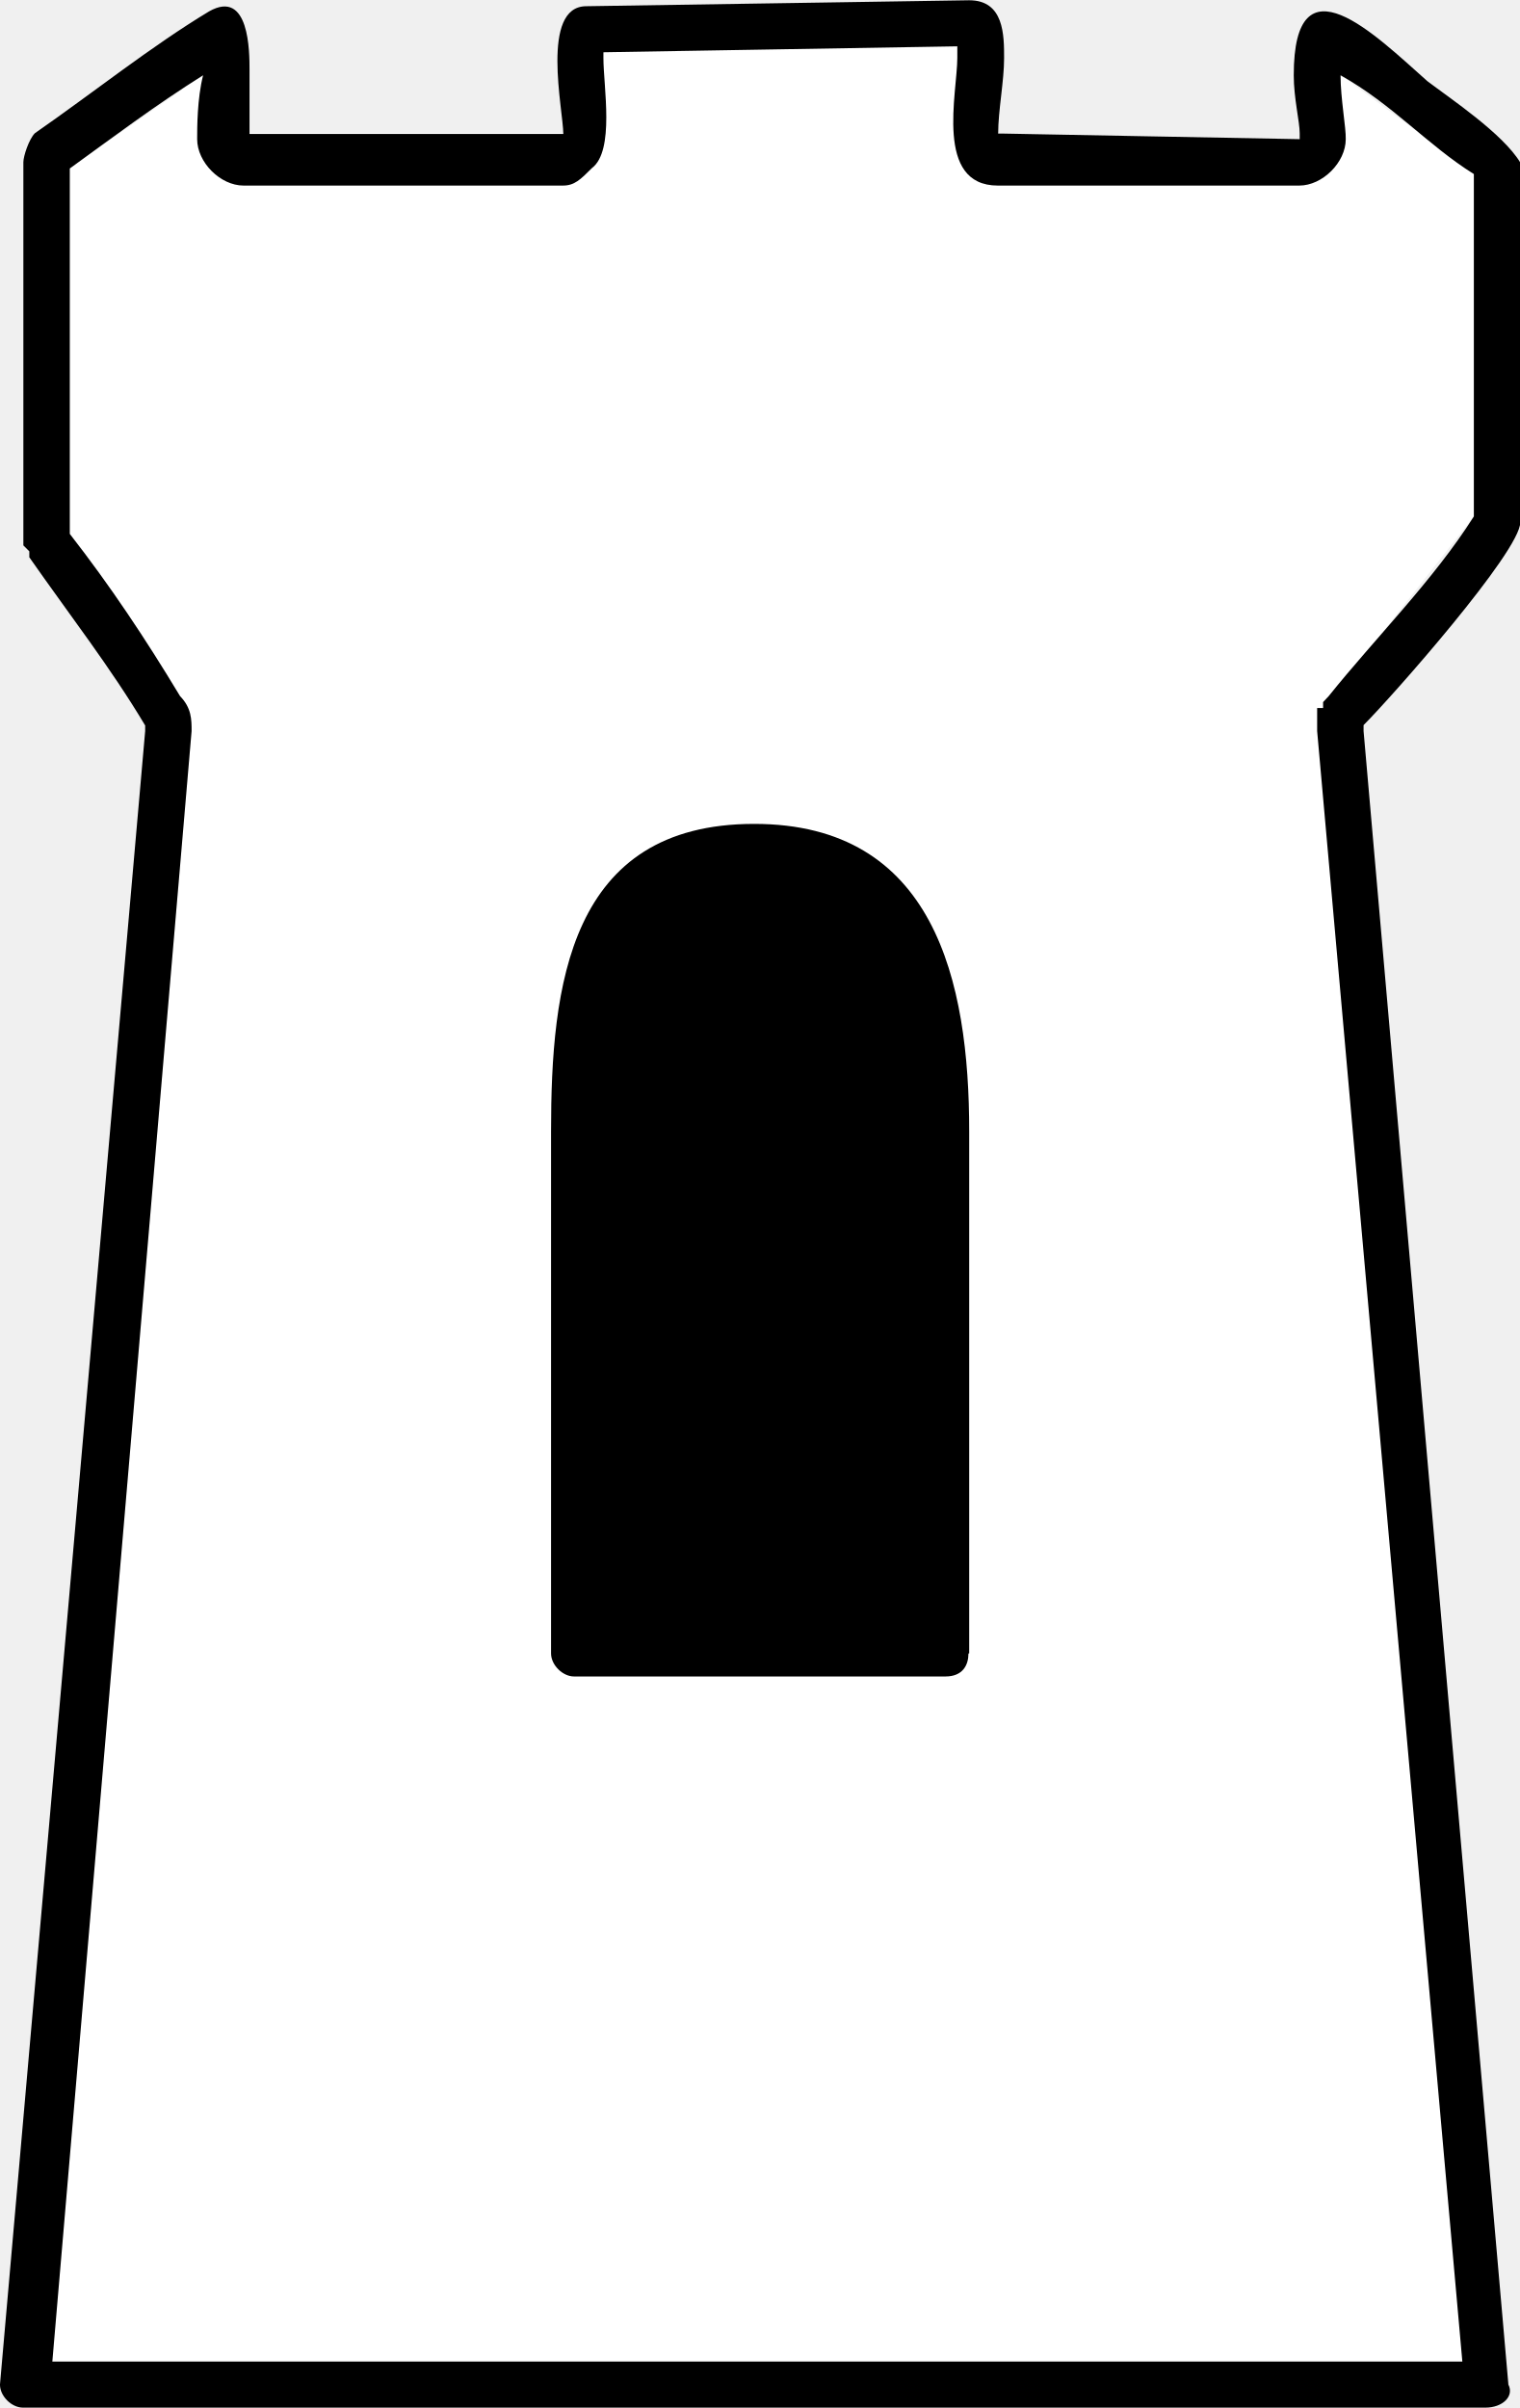
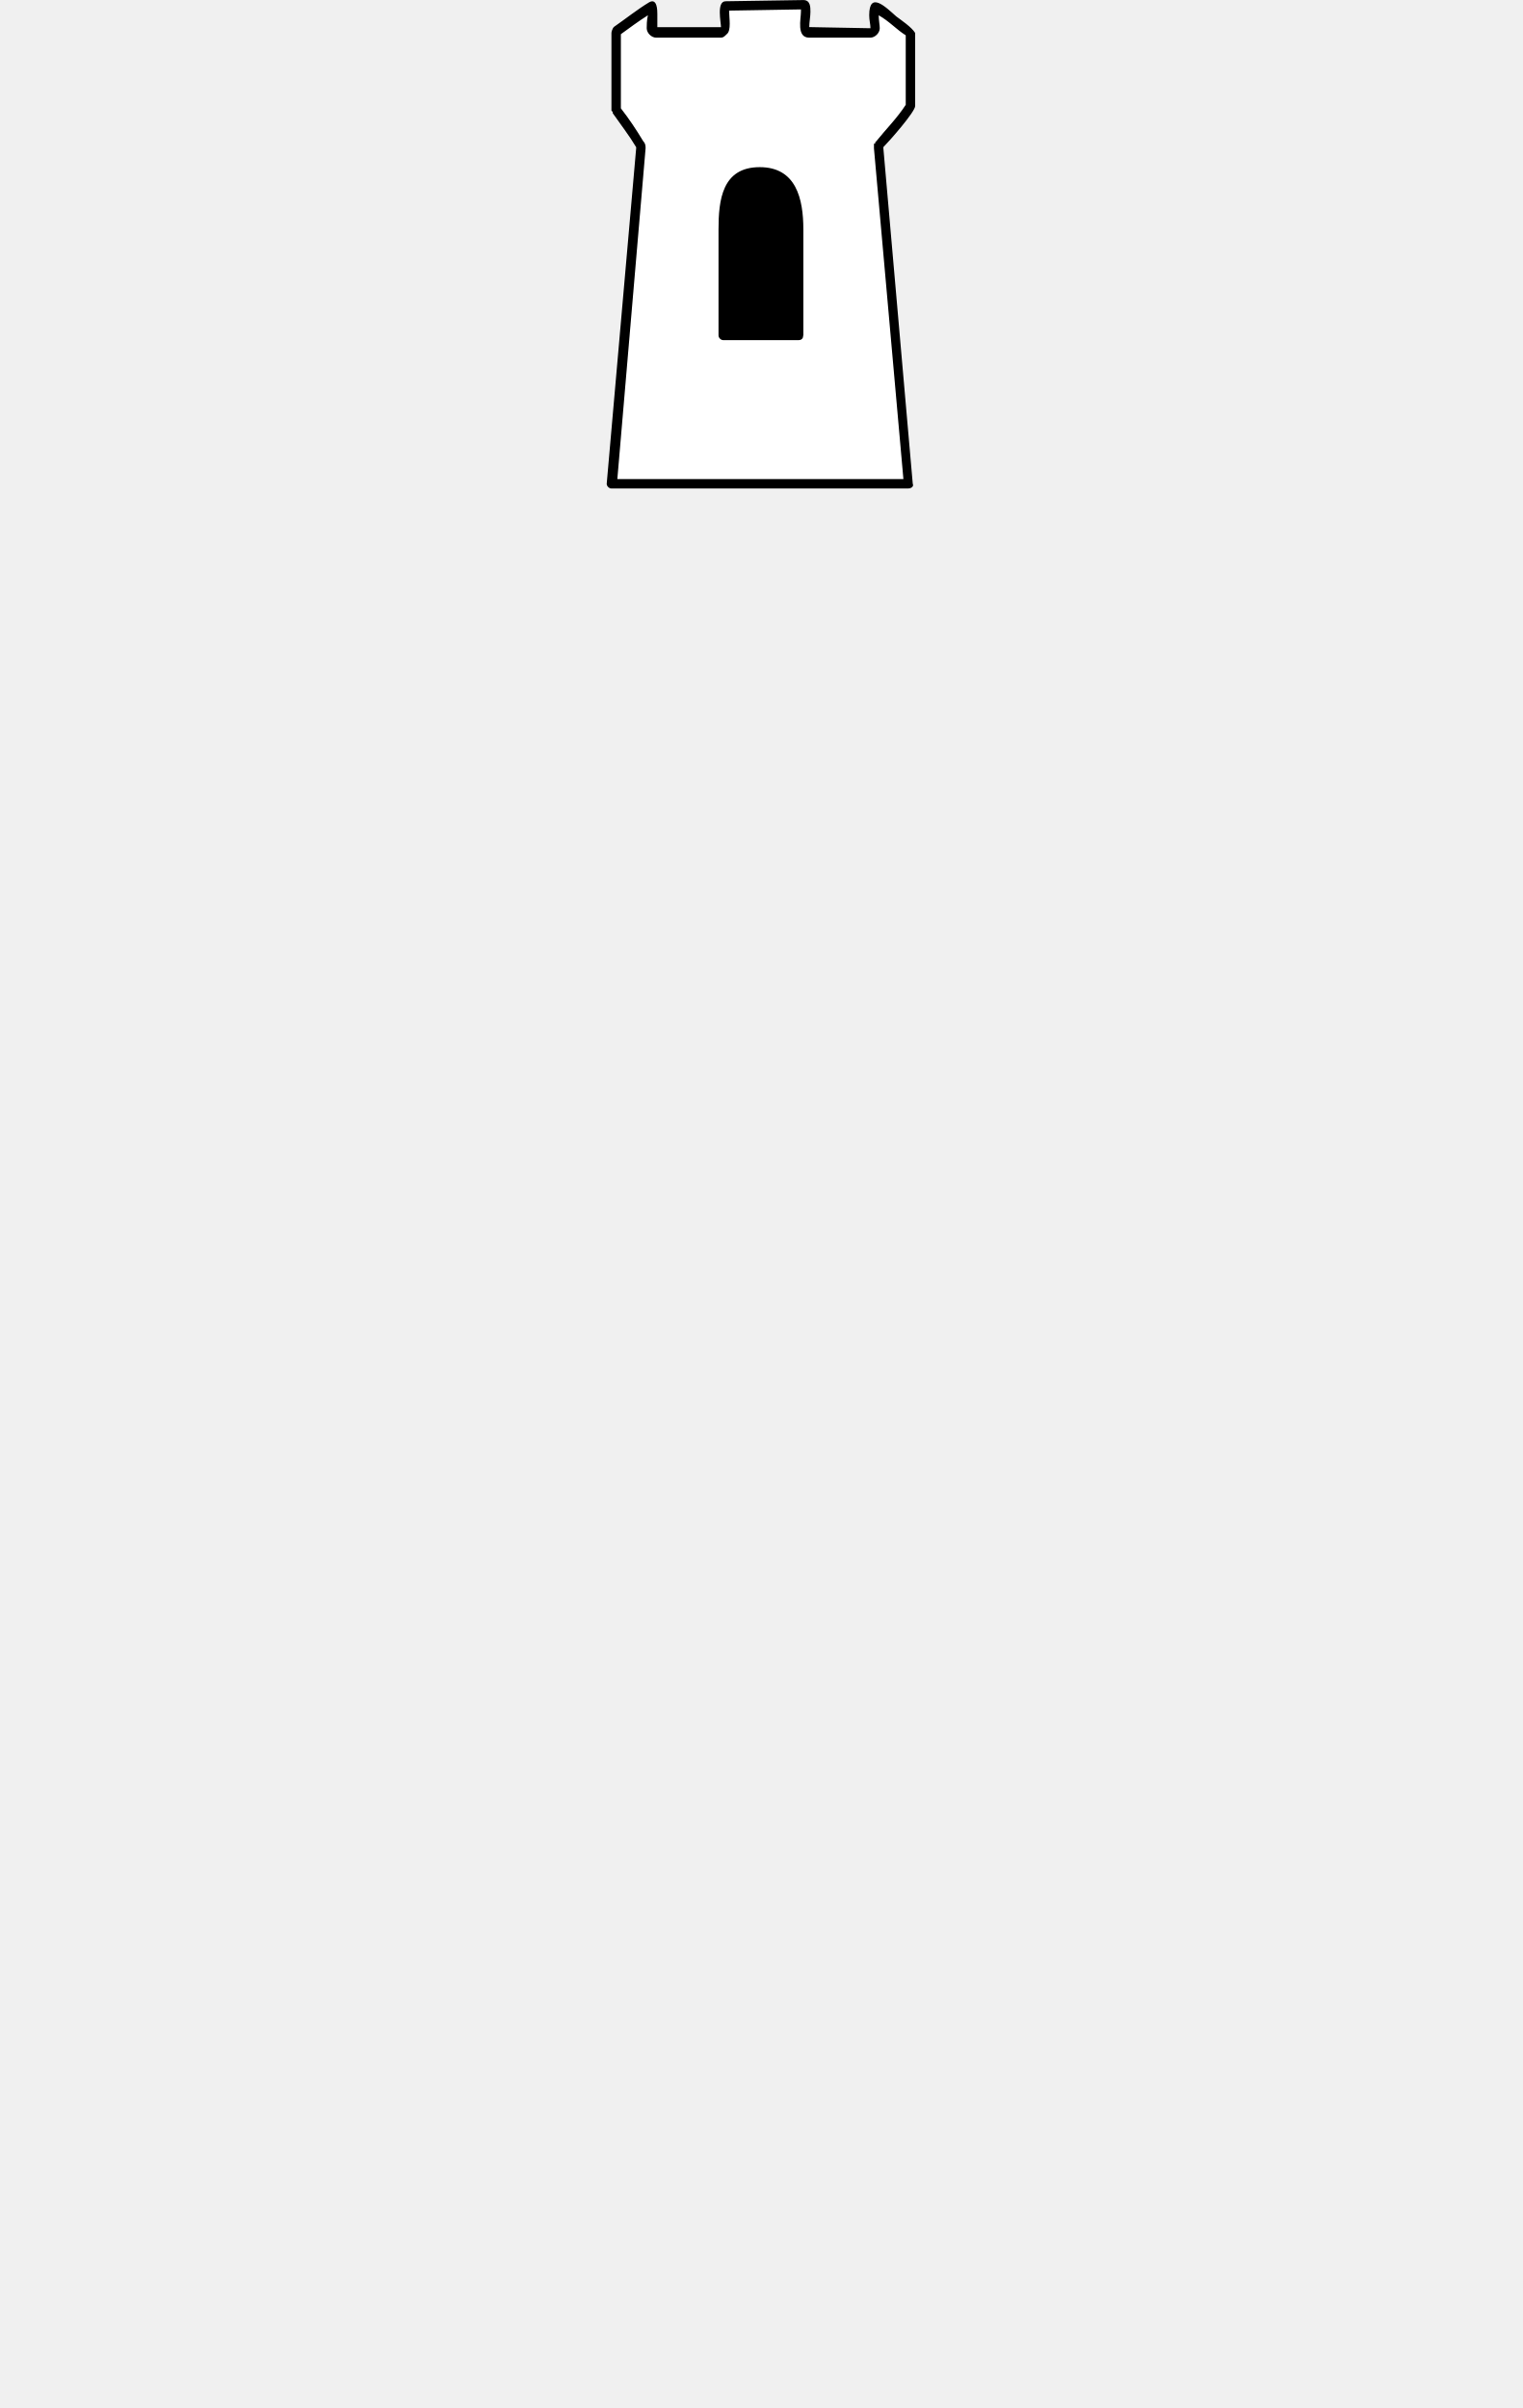
- <svg xmlns="http://www.w3.org/2000/svg" height="5mm" viewBox="0 0 2.42 3.834" version="1.1" id="svg5305">
+ <svg xmlns="http://www.w3.org/2000/svg" height="5mm" version="1.1" id="svg5305">
  <defs id="defs5299" />
  <g id="layer1" transform="translate(-164.71,-126.3804)">
    <path style="fill:#ffffff;stroke:none;stroke-width:0.265px;stroke-linecap:butt;stroke-linejoin:miter;stroke-opacity:1;fill-opacity:1" d="m 164.793,130.14 0.222,-2.596 -0.194,-0.314 v -0.582 l 0.212,-0.148 0.074,0.092 h 0.499 l 0.065,-0.129 0.564,-0.009 0.065,0.139 0.48,0.009 0.065,-0.102 0.212,0.157 v 0.545 l -0.24,0.305 0.222,2.633 z" id="path815" />
    <g style="fill:#000000;fill-opacity:1" id="g6828-9-2" transform="matrix(2.234581,0,0,2.234581,93.11559,-930.144)">
      <g id="use6826-7-5" transform="matrix(0.2645833,0,0,0.2645833,31.9525,474.518)">
        <path style="stroke:none" d="m 2.938,-2.016 v -1.406 C 2.938,-3.828 2.844,-4.25 2.359,-4.25 c -0.5,0 -0.547,0.438 -0.547,0.828 v 1.406 c 0,0.031 0.031,0.062 0.062,0.062 h 1 c 0.047,0 0.062,-0.031 0.062,-0.062 z m 1.359,-3.062 C 4.188,-4.906 4.031,-4.75 3.906,-4.594 L 3.891,-4.578 V -4.562 H 3.875 V -4.5 l 0.391,4.391 H 0.469 L 0.844,-4.5 c 0,-0.031 0,-0.062 -0.031,-0.094 C 0.719,-4.75 0.625,-4.891 0.516,-5.031 c 0,0 0,-1 0,-0.984 C 0.625,-6.094 0.75,-6.188 0.875,-6.266 0.859,-6.203 0.859,-6.125 0.859,-6.094 c 0,0.062 0.062,0.125 0.125,0.125 H 1.844 c 0.031,0 0.047,-0.016 0.078,-0.047 0.062,-0.047 0.031,-0.219 0.031,-0.297 V -6.328 L 2.906,-6.344 v 0.031 c 0,0.094 -0.062,0.344 0.109,0.344 h 0.812 c 0.062,0 0.125,-0.062 0.125,-0.125 C 3.953,-6.125 3.938,-6.203 3.938,-6.266 4.078,-6.188 4.172,-6.078 4.297,-6 Z M 0.719,-4.5 0.328,-0.047 c 0,0.031 0.031,0.062 0.062,0.062 h 3.938 c 0.047,0 0.078,-0.031 0.062,-0.062 L 4,-4.5 V -4.516 C 4.078,-4.594 4.422,-4.984 4.422,-5.062 v -0.953 c 0,0 0,-0.016 0,-0.016 C 4.375,-6.109 4.234,-6.203 4.172,-6.25 4.031,-6.375 3.812,-6.594 3.812,-6.266 c 0,0.062 0.016,0.125 0.016,0.156 V -6.094 L 3.031,-6.109 H 3.016 c 0,-0.062 0.016,-0.141 0.016,-0.203 0,-0.062 0,-0.156 -0.094,-0.156 l -1.031,0.016 c -0.125,0 -0.062,0.281 -0.062,0.344 H 1 C 1,-6.141 1,-6.219 1,-6.281 1,-6.328 1,-6.5 0.891,-6.438 c -0.156,0.094 -0.312,0.219 -0.469,0.328 -0.016,0.016 -0.031,0.062 -0.031,0.078 V -5 l 0.016,0.016 v 0.016 c 0.109,0.156 0.219,0.297 0.312,0.453 z m 0,0" id="path13765-2-5" />
      </g>
    </g>
  </g>
</svg>
